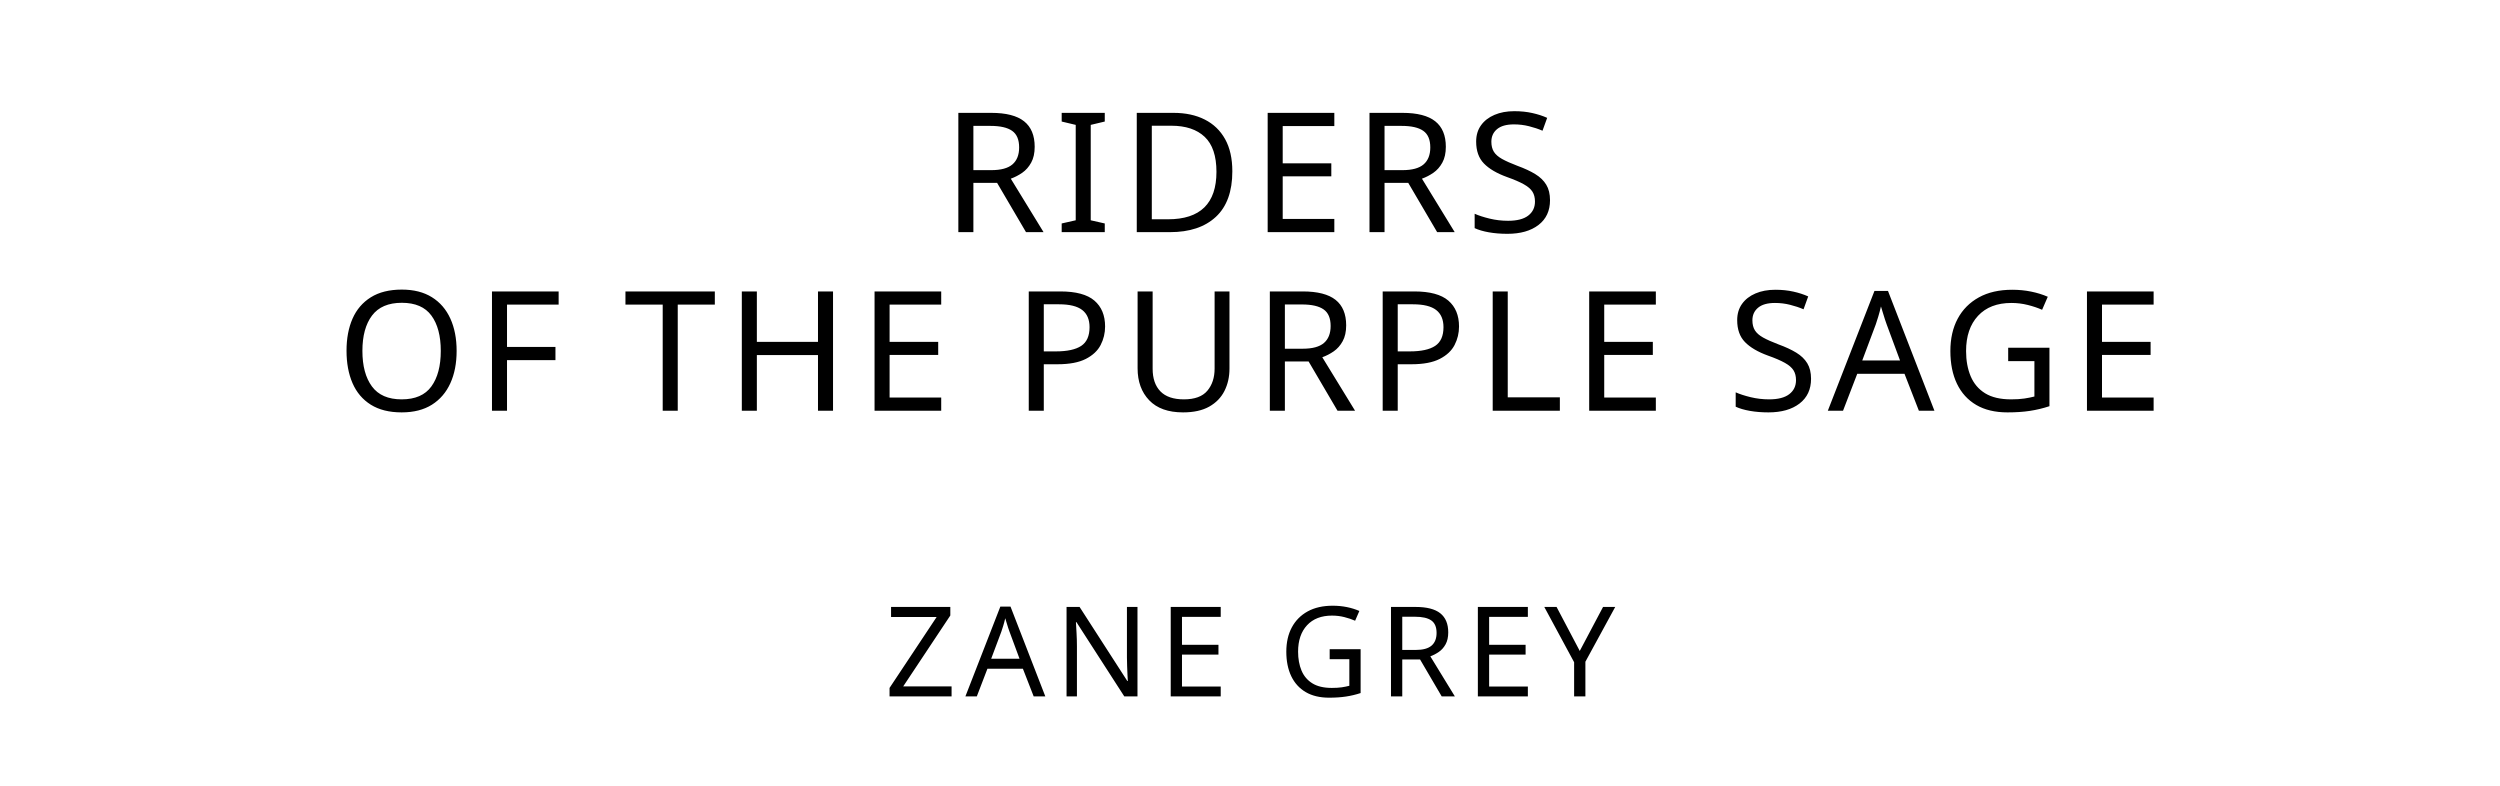
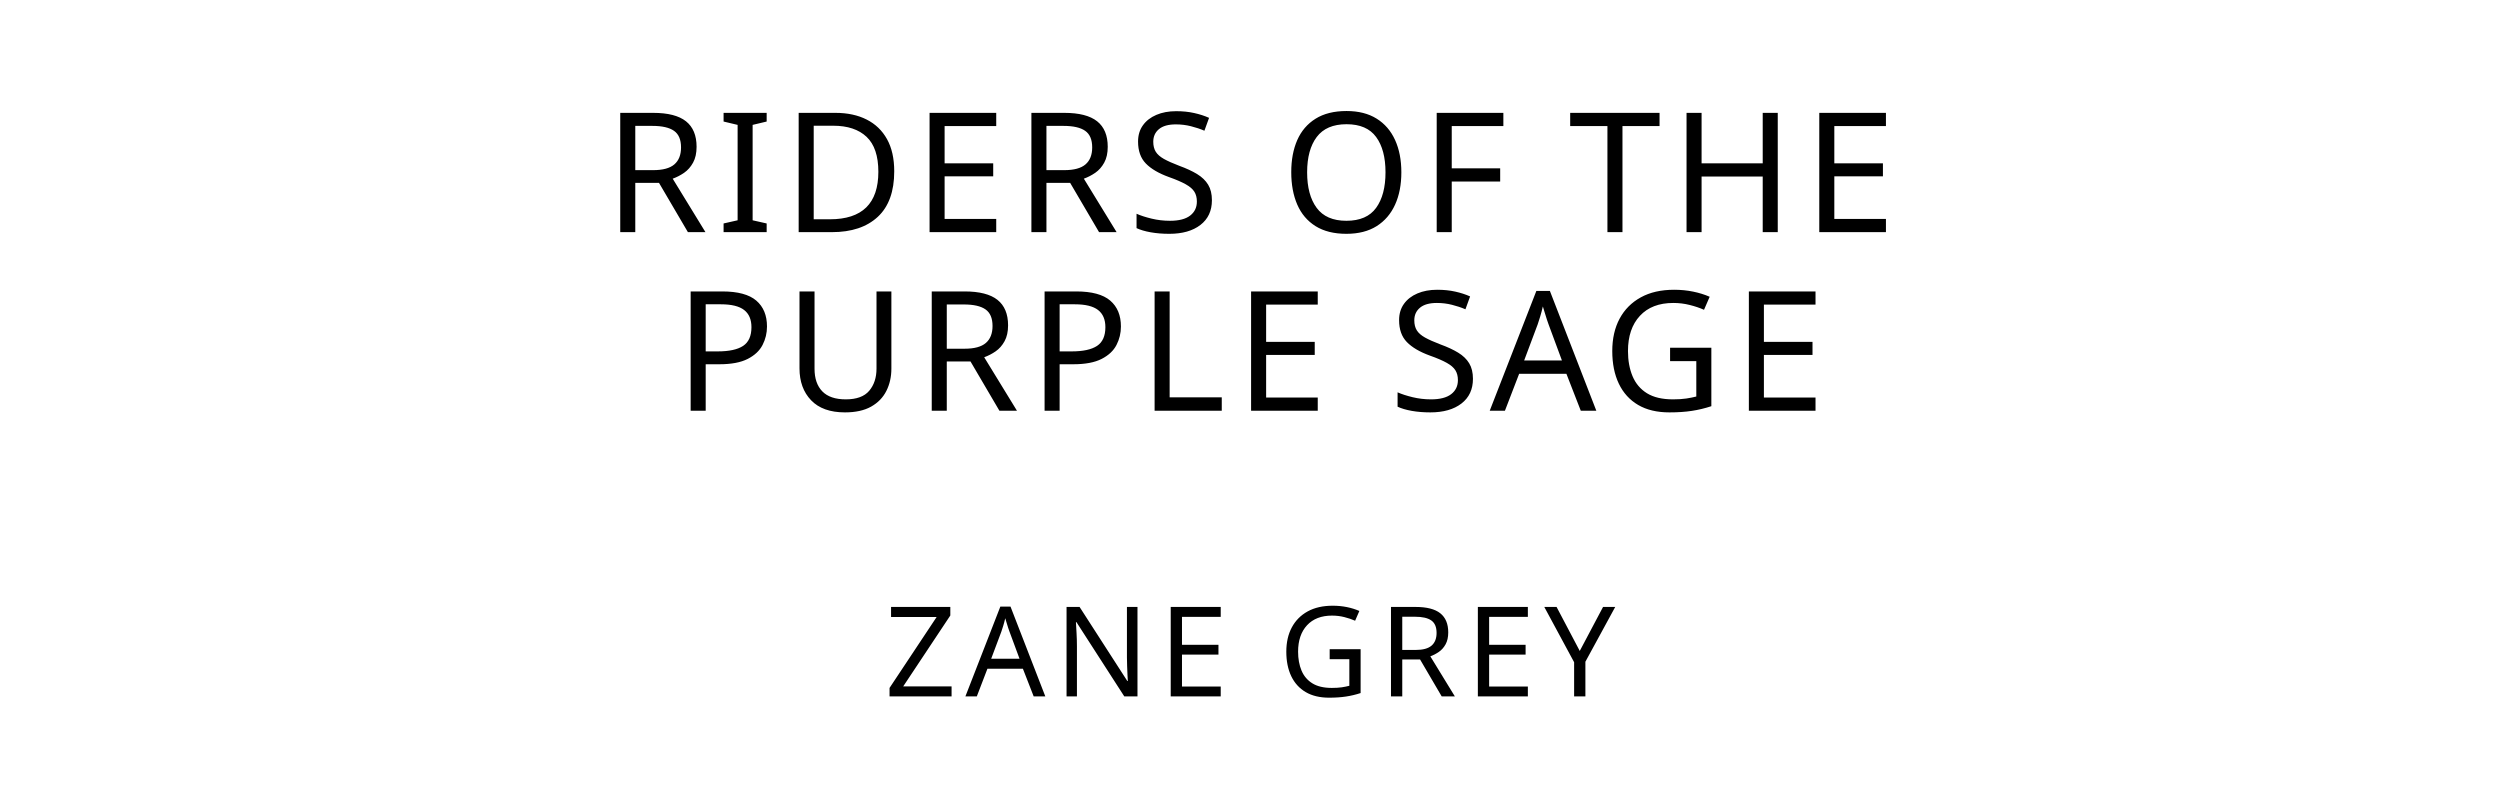
<svg xmlns="http://www.w3.org/2000/svg" version="1.1" viewBox="0 0 1400 440">
  <style type="text/css">
		text{
			font-family: "League Spartan";
			letter-spacing: 5px;
			text-anchor: middle;
		}

		.title{
			font-size: 93.567px;
		}

		.author{
			font-size: 70.175px;
		}
	</style>
-   <text class="title" x="700" y="130">RIDERS</text>
-   <text class="title" x="700" y="230">OF THE PURPLE SAGE</text>
+   <text class="title" x="700" y="130">RIDERS OF THE</text>
+   <text class="title" x="700" y="230">PURPLE SAGE</text>
  <text class="author" x="700" y="390">ZANE GREY</text>
</svg>
